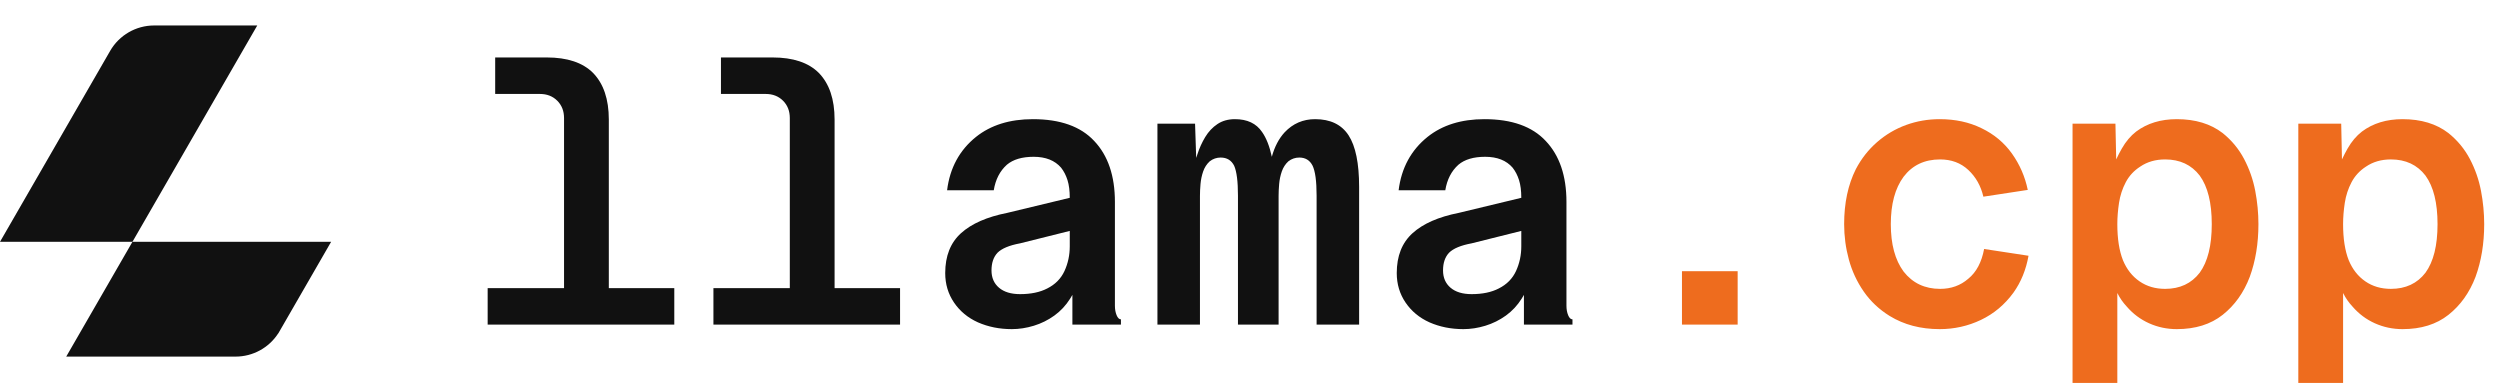
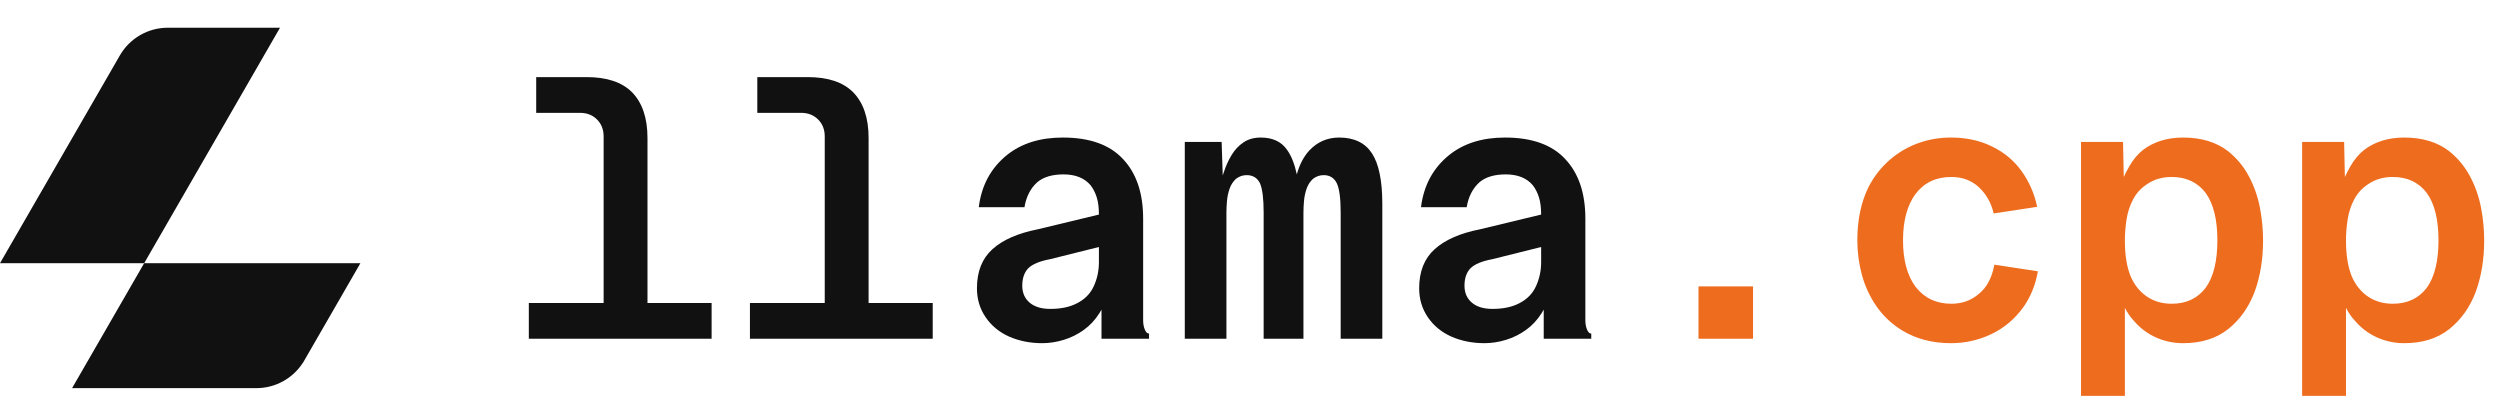
- <svg xmlns="http://www.w3.org/2000/svg" width="3926" height="600" viewBox="0 0 3926 600" fill="none">
+ <svg xmlns="http://www.w3.org/2000/svg" width="3607" height="600" viewBox="0 0 3607 600" fill="none">
  <g transform="translate(0 0)">
    <path transform="translate(0 40) scale(0.866667)" d="M600 392L504.249 558L504.137 557.929C487.252 584.069 458.193 600 426.864 600H120L240 392H600Z" fill="#111111" />
    <path transform="translate(0 40) scale(0.866667)" d="M240 392H0L199.602 46.025C216.032 17.546 246.411 3.25756e-05 279.29 0H466.154L240 392Z" fill="#111111" />
-     <path d="M765.818 509.773V452.455H885.773V185.364Q885.773 168.818 875.136 158.182Q864.5 147.545 847.955 147.545H777.636V90.227H858.591Q907.045 90.227 931.273 114.455Q956.091 139.864 956.091 187.727V452.455H1058.909V509.773ZM1120.364 509.773V452.455H1240.318V185.364Q1240.318 168.818 1229.682 158.182Q1219.045 147.545 1202.5 147.545H1132.182V90.227H1213.136Q1261.591 90.227 1285.818 114.455Q1310.636 139.864 1310.636 187.727V452.455H1413.455V509.773ZM1588.955 516.864Q1560 516.864 1535.773 506.227Q1512.136 495.591 1498.25 475.205Q1484.364 454.818 1484.364 428.818Q1484.364 388.636 1509.182 366.182Q1534 343.727 1581.864 334.273L1679.955 310.636Q1679.955 294.091 1676.409 282.864Q1672.864 271.636 1666.364 263.364Q1651.591 246.227 1623.227 246.227Q1596.045 246.227 1581.273 258.636Q1564.727 273.409 1560.591 298.818H1487.318Q1493.818 246.227 1532.818 214.909Q1567.682 187.136 1622.045 187.136Q1686.455 187.136 1718.364 221.409Q1750.864 255.682 1750.864 317.136V480.227Q1750.864 488.5 1753.523 495Q1756.182 501.5 1760.318 501.5V509.773H1684.091V463.091Q1682.318 466.045 1680.545 469Q1670.5 484.955 1655.727 495.591Q1640.955 506.227 1623.523 511.545Q1606.091 516.864 1588.955 516.864ZM1601.955 461.909Q1627.364 461.909 1644.5 453.045Q1663.409 443.591 1671.682 425.568Q1679.955 407.545 1679.955 386.864V362.636L1601.955 382.136Q1576.545 386.864 1566.5 396.909Q1557.045 406.955 1557.045 424.682Q1557.045 441.818 1568.864 451.864Q1580.682 461.909 1601.955 461.909ZM1817.636 509.773V194.227H1876.727L1878.5 248Q1879.091 245.636 1880.273 242.682Q1885 227.909 1892.682 215.205Q1900.364 202.5 1911.886 194.818Q1923.409 187.136 1939.364 187.136Q1968.318 187.136 1981.909 207.227Q1991.955 221.409 1997.273 246.227Q2003.773 222.591 2017.364 207.818Q2036.864 187.136 2065.227 187.136Q2101.273 187.136 2117.818 212.545Q2134.364 237.955 2134.364 293.5V509.773H2067.591V307.091Q2067.591 272.818 2061.091 259.818Q2054.591 247.409 2040.409 247.409Q2030.955 247.409 2023.273 253.318Q2016.182 259.818 2012.932 269.273Q2009.682 278.727 2008.795 288.773Q2007.909 298.818 2007.909 307.682V509.773H1944.091V307.091Q1944.091 274 1938.182 260.409Q1931.682 247.409 1916.909 247.409Q1907.455 247.409 1899.773 253.318Q1892.682 259.818 1889.432 269.273Q1886.182 278.727 1885.295 288.773Q1884.409 298.818 1884.409 307.682V509.773ZM2298.045 516.864Q2269.091 516.864 2244.864 506.227Q2221.227 495.591 2207.341 475.205Q2193.455 454.818 2193.455 428.818Q2193.455 388.636 2218.273 366.182Q2243.091 343.727 2290.955 334.273L2389.045 310.636Q2389.045 294.091 2385.5 282.864Q2381.955 271.636 2375.455 263.364Q2360.682 246.227 2332.318 246.227Q2305.136 246.227 2290.364 258.636Q2273.818 273.409 2269.682 298.818H2196.409Q2202.909 246.227 2241.909 214.909Q2276.773 187.136 2331.136 187.136Q2395.545 187.136 2427.455 221.409Q2459.955 255.682 2459.955 317.136V480.227Q2459.955 488.5 2462.614 495Q2465.273 501.5 2469.409 501.5V509.773H2393.182V463.091Q2391.409 466.045 2389.636 469Q2379.591 484.955 2364.818 495.591Q2350.045 506.227 2332.614 511.545Q2315.182 516.864 2298.045 516.864ZM2311.045 461.909Q2336.455 461.909 2353.591 453.045Q2372.5 443.591 2380.773 425.568Q2389.045 407.545 2389.045 386.864V362.636L2311.045 382.136Q2285.636 386.864 2275.591 396.909Q2266.136 406.955 2266.136 424.682Q2266.136 441.818 2277.955 451.864Q2289.773 461.909 2311.045 461.909Z" fill="#111111" />
-     <path d="M2641.364 509.773V425.864H2728.818V509.773ZM3046.136 516.864Q3001.227 516.864 2967.545 496.182Q2942.727 480.818 2926.773 457.773Q2910.818 434.727 2903.432 407.545Q2896.045 380.364 2896.045 352Q2896.045 302.364 2914.364 265.727Q2927.364 240.909 2947.75 223.182Q2968.136 205.455 2993.25 196.295Q3018.364 187.136 3046.136 187.136Q3082.773 187.136 3111.727 201.318Q3141.273 215.5 3159.591 241.205Q3177.909 266.909 3184.409 298.227L3114.682 308.864Q3108.773 283.455 3091.045 266.909Q3073.318 250.364 3046.727 250.364Q3010.091 250.364 2989.409 277.545Q2969.318 304.727 2969.318 352Q2969.318 399.273 2989.409 426.455Q3010.682 453.636 3046.727 453.636Q3072.727 453.636 3091.045 437.682Q3109.955 422.318 3115.864 391L3185.591 401.636Q3179.682 434.727 3161.955 459.545Q3141.273 487.909 3110.841 502.386Q3080.409 516.864 3046.136 516.864ZM3254.727 601.364V194.227H3322.091L3323.273 250.364Q3327.409 241.5 3332.136 233.227Q3341.591 216.682 3354.591 206.636Q3380.591 187.136 3418.409 187.136Q3462.136 187.136 3490.5 209Q3511.773 226.136 3524.182 249.773Q3536.591 273.409 3541.614 299.705Q3546.636 326 3546.636 352Q3546.636 397.5 3533.045 434.727Q3518.864 471.955 3490.5 494.409Q3462.136 516.864 3418.409 516.864Q3395.364 516.864 3374.977 507.705Q3354.591 498.545 3339.818 481.409Q3330.955 471.955 3325.045 460.136V601.364ZM3400.091 453.636Q3434.955 453.636 3454.455 428.227Q3473.364 402.227 3473.364 352Q3473.364 301.773 3454.455 275.773Q3434.955 250.364 3400.091 250.364Q3377.636 250.364 3361.091 261.591Q3346.318 271.045 3338.341 286.114Q3330.364 301.182 3327.705 318.614Q3325.045 336.045 3325.045 352Q3325.045 386.273 3333.909 408.727Q3342.773 430 3359.909 441.818Q3377.045 453.636 3400.091 453.636ZM3609.273 601.364V194.227H3676.636L3677.818 250.364Q3681.955 241.5 3686.682 233.227Q3696.136 216.682 3709.136 206.636Q3735.136 187.136 3772.955 187.136Q3816.682 187.136 3845.045 209Q3866.318 226.136 3878.727 249.773Q3891.136 273.409 3896.159 299.705Q3901.182 326 3901.182 352Q3901.182 397.5 3887.591 434.727Q3873.409 471.955 3845.045 494.409Q3816.682 516.864 3772.955 516.864Q3749.909 516.864 3729.523 507.705Q3709.136 498.545 3694.364 481.409Q3685.5 471.955 3679.591 460.136V601.364ZM3754.636 453.636Q3789.5 453.636 3809 428.227Q3827.909 402.227 3827.909 352Q3827.909 301.773 3809 275.773Q3789.5 250.364 3754.636 250.364Q3732.182 250.364 3715.636 261.591Q3700.864 271.045 3692.886 286.114Q3684.909 301.182 3682.25 318.614Q3679.591 336.045 3679.591 352Q3679.591 386.273 3688.455 408.727Q3697.318 430 3714.455 441.818Q3731.591 453.636 3754.636 453.636Z" fill="#EE6C1E" />
+     <path d="M762.986 488.753V437.178H870.92V196.851Q870.92 181.963 861.35 172.393Q851.779 162.822 836.892 162.822H773.62V111.247H846.462Q890.061 111.247 911.861 133.047Q934.192 155.91 934.192 198.978V437.178H1026.708V488.753ZM1082.004 488.753V437.178H1189.939V196.851Q1189.939 181.963 1180.368 172.393Q1170.798 162.822 1155.91 162.822H1092.638V111.247H1165.481Q1209.08 111.247 1230.879 133.047Q1253.211 155.91 1253.211 198.978V437.178H1345.726V488.753ZM1503.64 495.133Q1477.587 495.133 1455.787 485.562Q1434.519 475.992 1422.025 457.648Q1409.53 439.305 1409.53 415.91Q1409.53 379.755 1431.861 359.55Q1454.192 339.346 1497.26 330.838L1585.521 309.571Q1585.521 294.683 1582.331 284.581Q1579.141 274.479 1573.292 267.035Q1560 251.616 1534.479 251.616Q1510.02 251.616 1496.728 262.781Q1481.84 276.074 1478.119 298.937H1412.188Q1418.037 251.616 1453.129 223.436Q1484.499 198.446 1533.415 198.446Q1591.37 198.446 1620.082 229.284Q1649.325 260.123 1649.325 315.419V462.168Q1649.325 469.611 1651.718 475.46Q1654.11 481.309 1657.832 481.309V488.753H1589.243V446.748Q1587.648 449.407 1586.053 452.065Q1577.014 466.421 1563.722 475.992Q1550.429 485.562 1534.744 490.348Q1519.059 495.133 1503.64 495.133ZM1515.337 445.685Q1538.2 445.685 1553.62 437.71Q1570.634 429.202 1578.078 412.986Q1585.521 396.769 1585.521 378.16V356.36L1515.337 373.906Q1492.474 378.16 1483.436 387.198Q1474.928 396.237 1474.928 412.188Q1474.928 427.607 1485.562 436.646Q1496.196 445.685 1515.337 445.685ZM1709.407 488.753V204.826H1762.577L1764.172 253.211Q1764.703 251.084 1765.767 248.425Q1770.02 235.133 1776.933 223.701Q1783.845 212.27 1794.213 205.358Q1804.581 198.446 1818.937 198.446Q1844.99 198.446 1857.219 216.524Q1866.258 229.284 1871.043 251.616Q1876.892 230.348 1889.121 217.055Q1906.667 198.446 1932.188 198.446Q1964.622 198.446 1979.509 221.309Q1994.397 244.172 1994.397 294.151V488.753H1934.315V306.38Q1934.315 275.542 1928.466 263.845Q1922.618 252.679 1909.857 252.679Q1901.35 252.679 1894.438 257.996Q1888.057 263.845 1885.133 272.352Q1882.209 280.859 1881.411 289.898Q1880.613 298.937 1880.613 306.912V488.753H1823.19V306.38Q1823.19 276.605 1817.873 264.376Q1812.025 252.679 1798.732 252.679Q1790.225 252.679 1783.313 257.996Q1776.933 263.845 1774.008 272.352Q1771.084 280.859 1770.286 289.898Q1769.489 298.937 1769.489 306.912V488.753ZM2141.677 495.133Q2115.624 495.133 2093.824 485.562Q2072.556 475.992 2060.061 457.648Q2047.566 439.305 2047.566 415.91Q2047.566 379.755 2069.898 359.55Q2092.229 339.346 2135.297 330.838L2223.558 309.571Q2223.558 294.683 2220.368 284.581Q2217.178 274.479 2211.329 267.035Q2198.037 251.616 2172.515 251.616Q2148.057 251.616 2134.765 262.781Q2119.877 276.074 2116.155 298.937H2050.225Q2056.074 251.616 2091.166 223.436Q2122.536 198.446 2171.452 198.446Q2229.407 198.446 2258.119 229.284Q2287.362 260.123 2287.362 315.419V462.168Q2287.362 469.611 2289.755 475.46Q2292.147 481.309 2295.869 481.309V488.753H2227.28V446.748Q2225.685 449.407 2224.09 452.065Q2215.051 466.421 2201.759 475.992Q2188.466 485.562 2172.781 490.348Q2157.096 495.133 2141.677 495.133ZM2153.374 445.685Q2176.237 445.685 2191.656 437.71Q2208.671 429.202 2216.115 412.986Q2223.558 396.769 2223.558 378.16V356.36L2153.374 373.906Q2130.511 378.16 2121.472 387.198Q2112.965 396.237 2112.965 412.188Q2112.965 427.607 2123.599 436.646Q2134.233 445.685 2153.374 445.685Z" fill="#111111" />
+     <path d="M2450.593 488.753V413.252H2529.284V488.753ZM2814.806 495.133Q2774.397 495.133 2744.09 476.524Q2721.759 462.699 2707.403 441.963Q2693.047 421.227 2686.401 396.769Q2679.755 372.311 2679.755 346.789Q2679.755 302.127 2696.237 269.162Q2707.935 246.83 2726.278 230.879Q2744.622 214.928 2767.219 206.687Q2789.816 198.446 2814.806 198.446Q2847.771 198.446 2873.824 211.207Q2900.409 223.967 2916.892 247.096Q2933.374 270.225 2939.223 298.405L2876.483 307.975Q2871.166 285.112 2855.215 270.225Q2839.264 255.337 2815.337 255.337Q2782.372 255.337 2763.763 279.796Q2745.685 304.254 2745.685 346.789Q2745.685 389.325 2763.763 413.783Q2782.904 438.241 2815.337 438.241Q2838.732 438.241 2855.215 423.885Q2872.229 410.061 2877.546 381.881L2940.286 391.452Q2934.969 421.227 2919.018 443.558Q2900.409 469.08 2873.027 482.106Q2845.644 495.133 2814.806 495.133ZM3002.495 571.166V204.826H3063.108L3064.172 255.337Q3067.894 247.362 3072.147 239.918Q3080.654 225.031 3092.352 215.992Q3115.746 198.446 3149.775 198.446Q3189.121 198.446 3214.642 218.119Q3233.783 233.538 3244.949 254.806Q3256.115 276.074 3260.634 299.734Q3265.153 323.395 3265.153 346.789Q3265.153 387.73 3252.924 421.227Q3240.164 454.724 3214.642 474.928Q3189.121 495.133 3149.775 495.133Q3129.039 495.133 3110.695 486.892Q3092.352 478.65 3079.059 463.231Q3071.084 454.724 3065.767 444.09V571.166ZM3133.292 438.241Q3164.663 438.241 3182.209 415.378Q3199.223 391.984 3199.223 346.789Q3199.223 301.595 3182.209 278.2Q3164.663 255.337 3133.292 255.337Q3113.088 255.337 3098.2 265.44Q3084.908 273.947 3077.73 287.505Q3070.552 301.063 3068.16 316.748Q3065.767 332.434 3065.767 346.789Q3065.767 377.628 3073.742 397.832Q3081.718 416.973 3097.137 427.607Q3112.556 438.241 3133.292 438.241ZM3321.513 571.166V204.826H3382.127L3383.19 255.337Q3386.912 247.362 3391.166 239.918Q3399.673 225.031 3411.37 215.992Q3434.765 198.446 3468.793 198.446Q3508.139 198.446 3533.661 218.119Q3552.802 233.538 3563.967 254.806Q3575.133 276.074 3579.652 299.734Q3584.172 323.395 3584.172 346.789Q3584.172 387.73 3571.943 421.227Q3559.182 454.724 3533.661 474.928Q3508.139 495.133 3468.793 495.133Q3448.057 495.133 3429.714 486.892Q3411.37 478.65 3398.078 463.231Q3390.102 454.724 3384.785 444.09V571.166ZM3452.311 438.241Q3483.681 438.241 3501.227 415.378Q3518.241 391.984 3518.241 346.789Q3518.241 301.595 3501.227 278.2Q3483.681 255.337 3452.311 255.337Q3432.106 255.337 3417.219 265.44Q3403.926 273.947 3396.748 287.505Q3389.571 301.063 3387.178 316.748Q3384.785 332.434 3384.785 346.789Q3384.785 377.628 3392.761 397.832Q3400.736 416.973 3416.155 427.607Q3431.575 438.241 3452.311 438.241Z" fill="#EE6C1E" />
  </g>
</svg>
